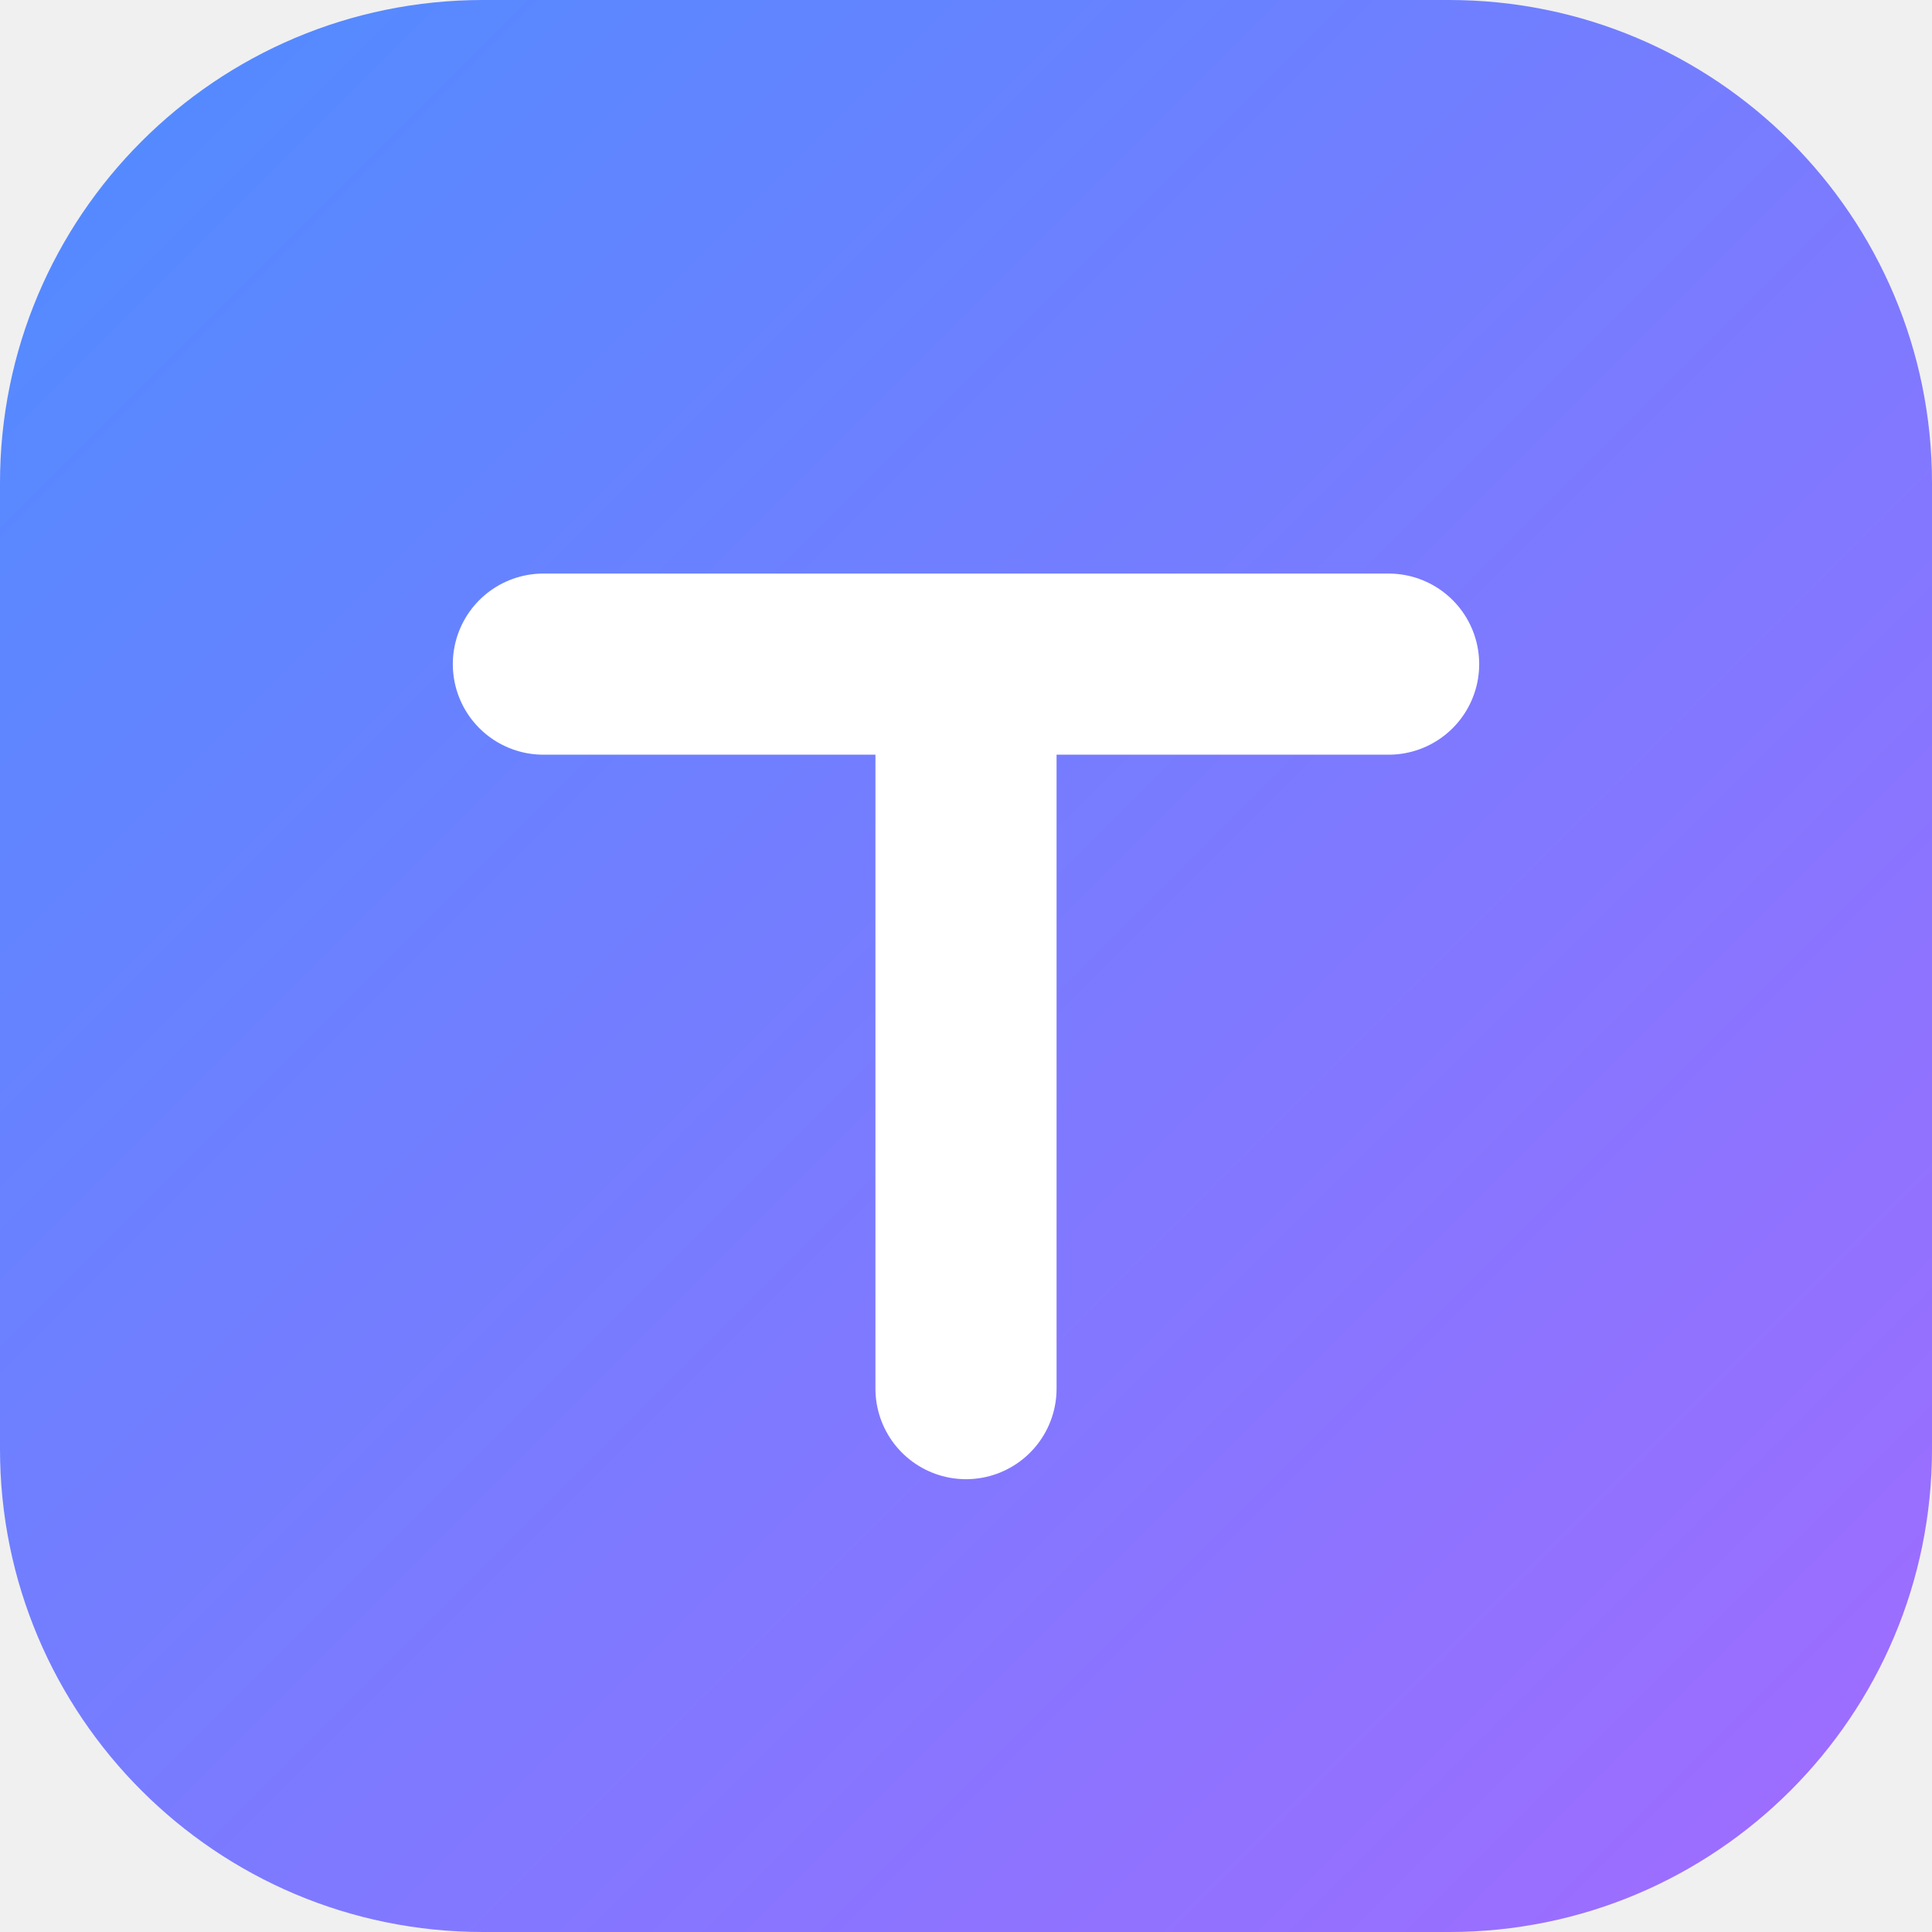
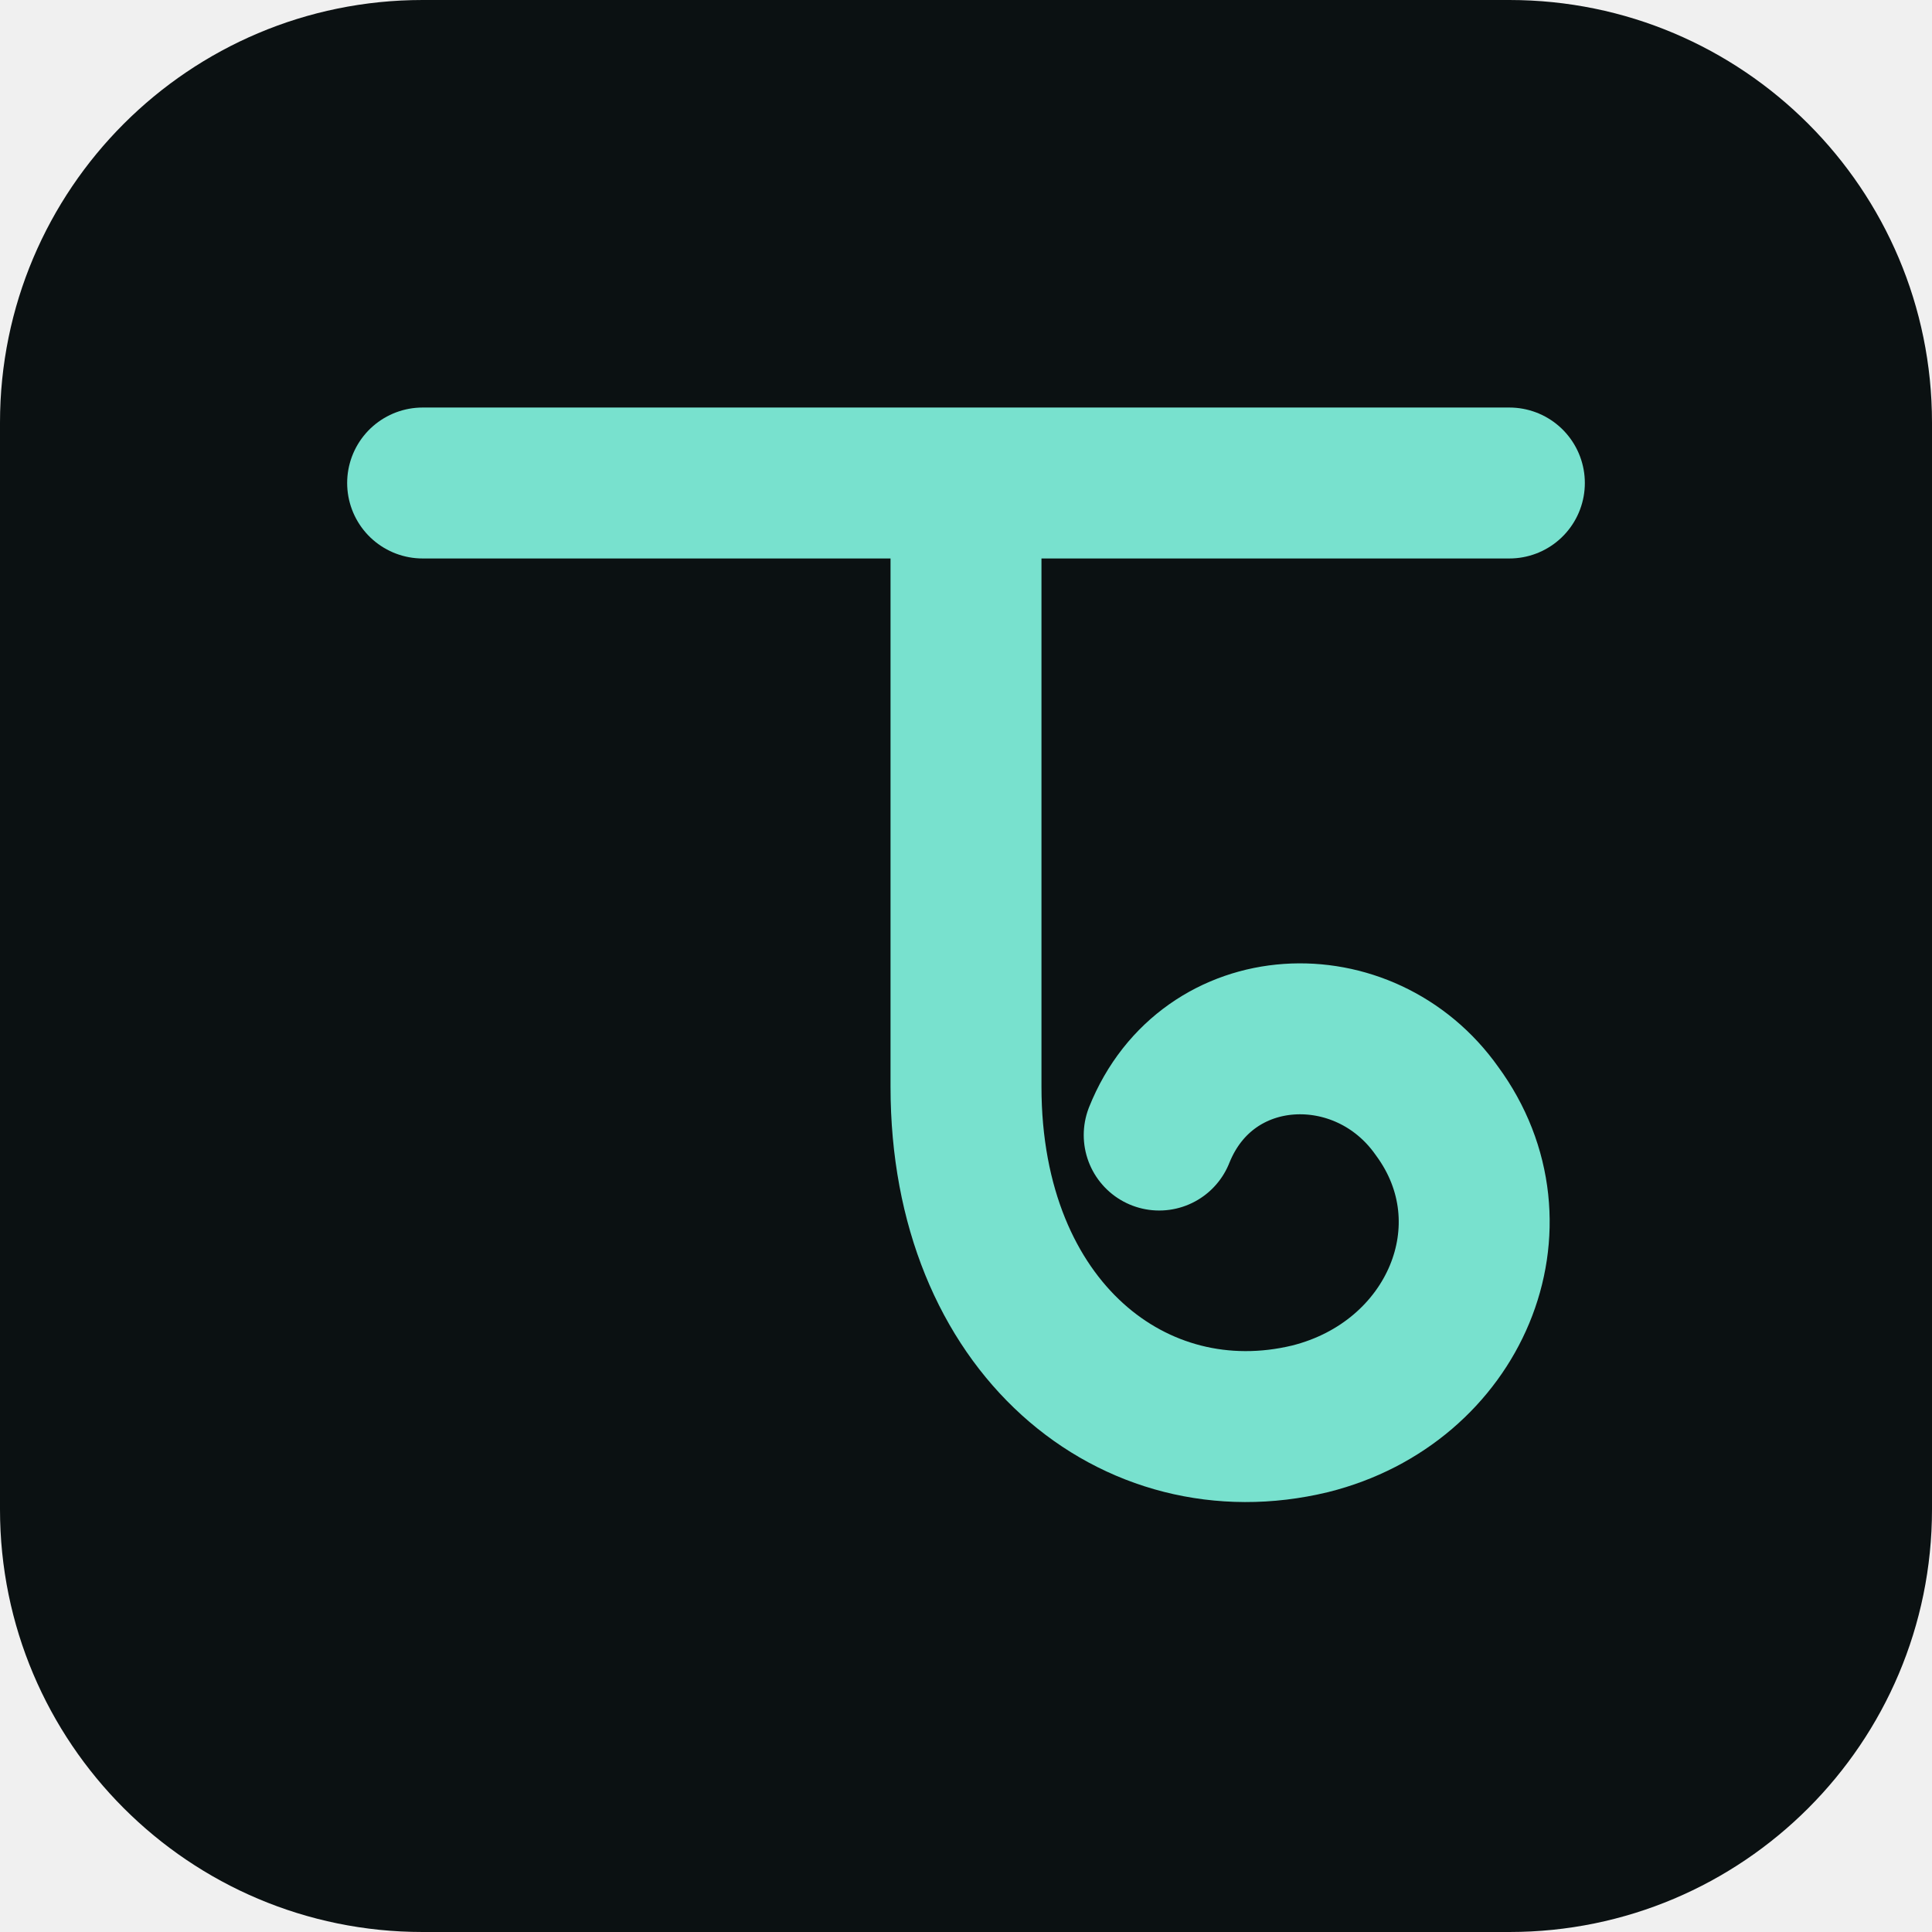
- <svg xmlns="http://www.w3.org/2000/svg" viewBox="0 0 64 64">
-   <defs>
-     <linearGradient id="g" x1="0" y1="0" x2="64" y2="64" gradientUnits="userSpaceOnUse">
-       <stop offset="0" stop-color="#4f8cff" />
-       <stop offset="1" stop-color="#a26bff" />
-     </linearGradient>
-   </defs>
-   <rect width="64" height="64" rx="16" fill="url(#g)" />
-   <path d="M18 22h28M32 22v24" stroke="#fff" stroke-width="6" stroke-linecap="round" />
+ <svg xmlns="http://www.w3.org/2000/svg" viewBox="0 0 32 32">
+   <rect width="32" height="32" rx="7" fill="#0b1112" />
+   <path d="M7 8h18M16 8v10c0 4 2.8 6.2 5.7 5.5 2.4-.6 3.5-3.2 2.1-5.1-1.2-1.7-3.8-1.6-4.6.4" fill="none" stroke="#78e1ce" stroke-width="2.5" stroke-linecap="round" stroke-linejoin="round" />
</svg>
